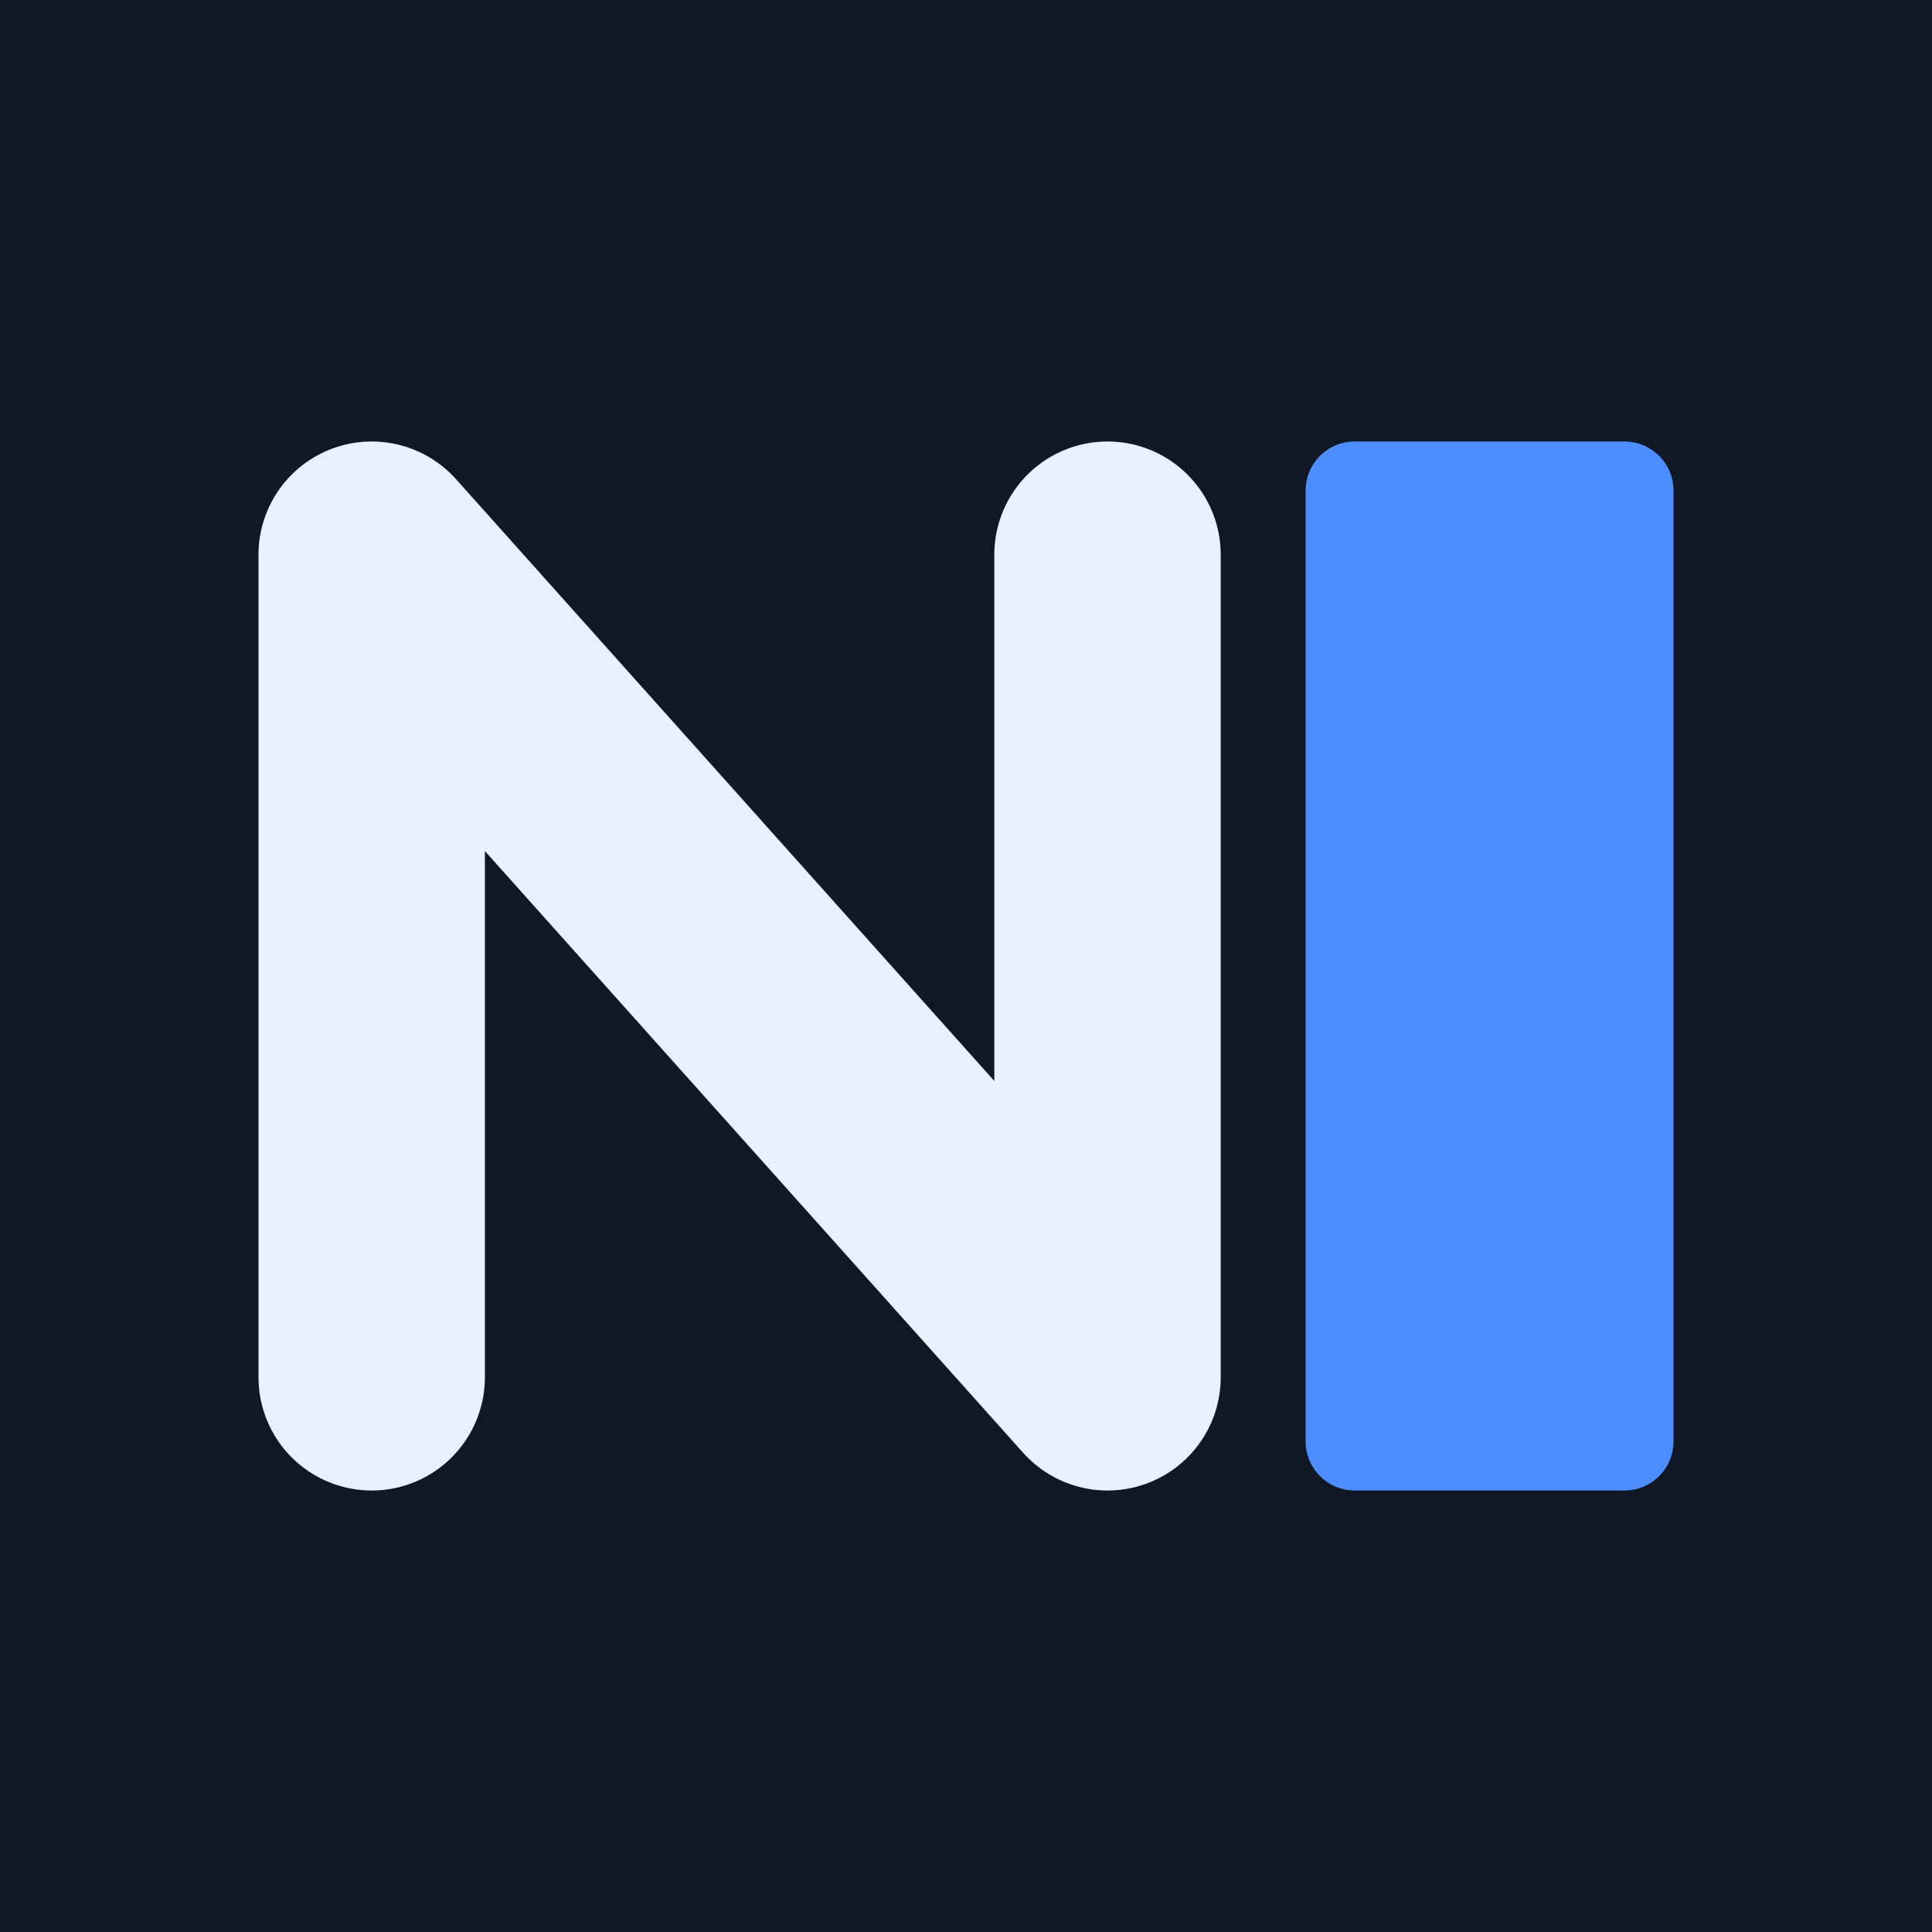
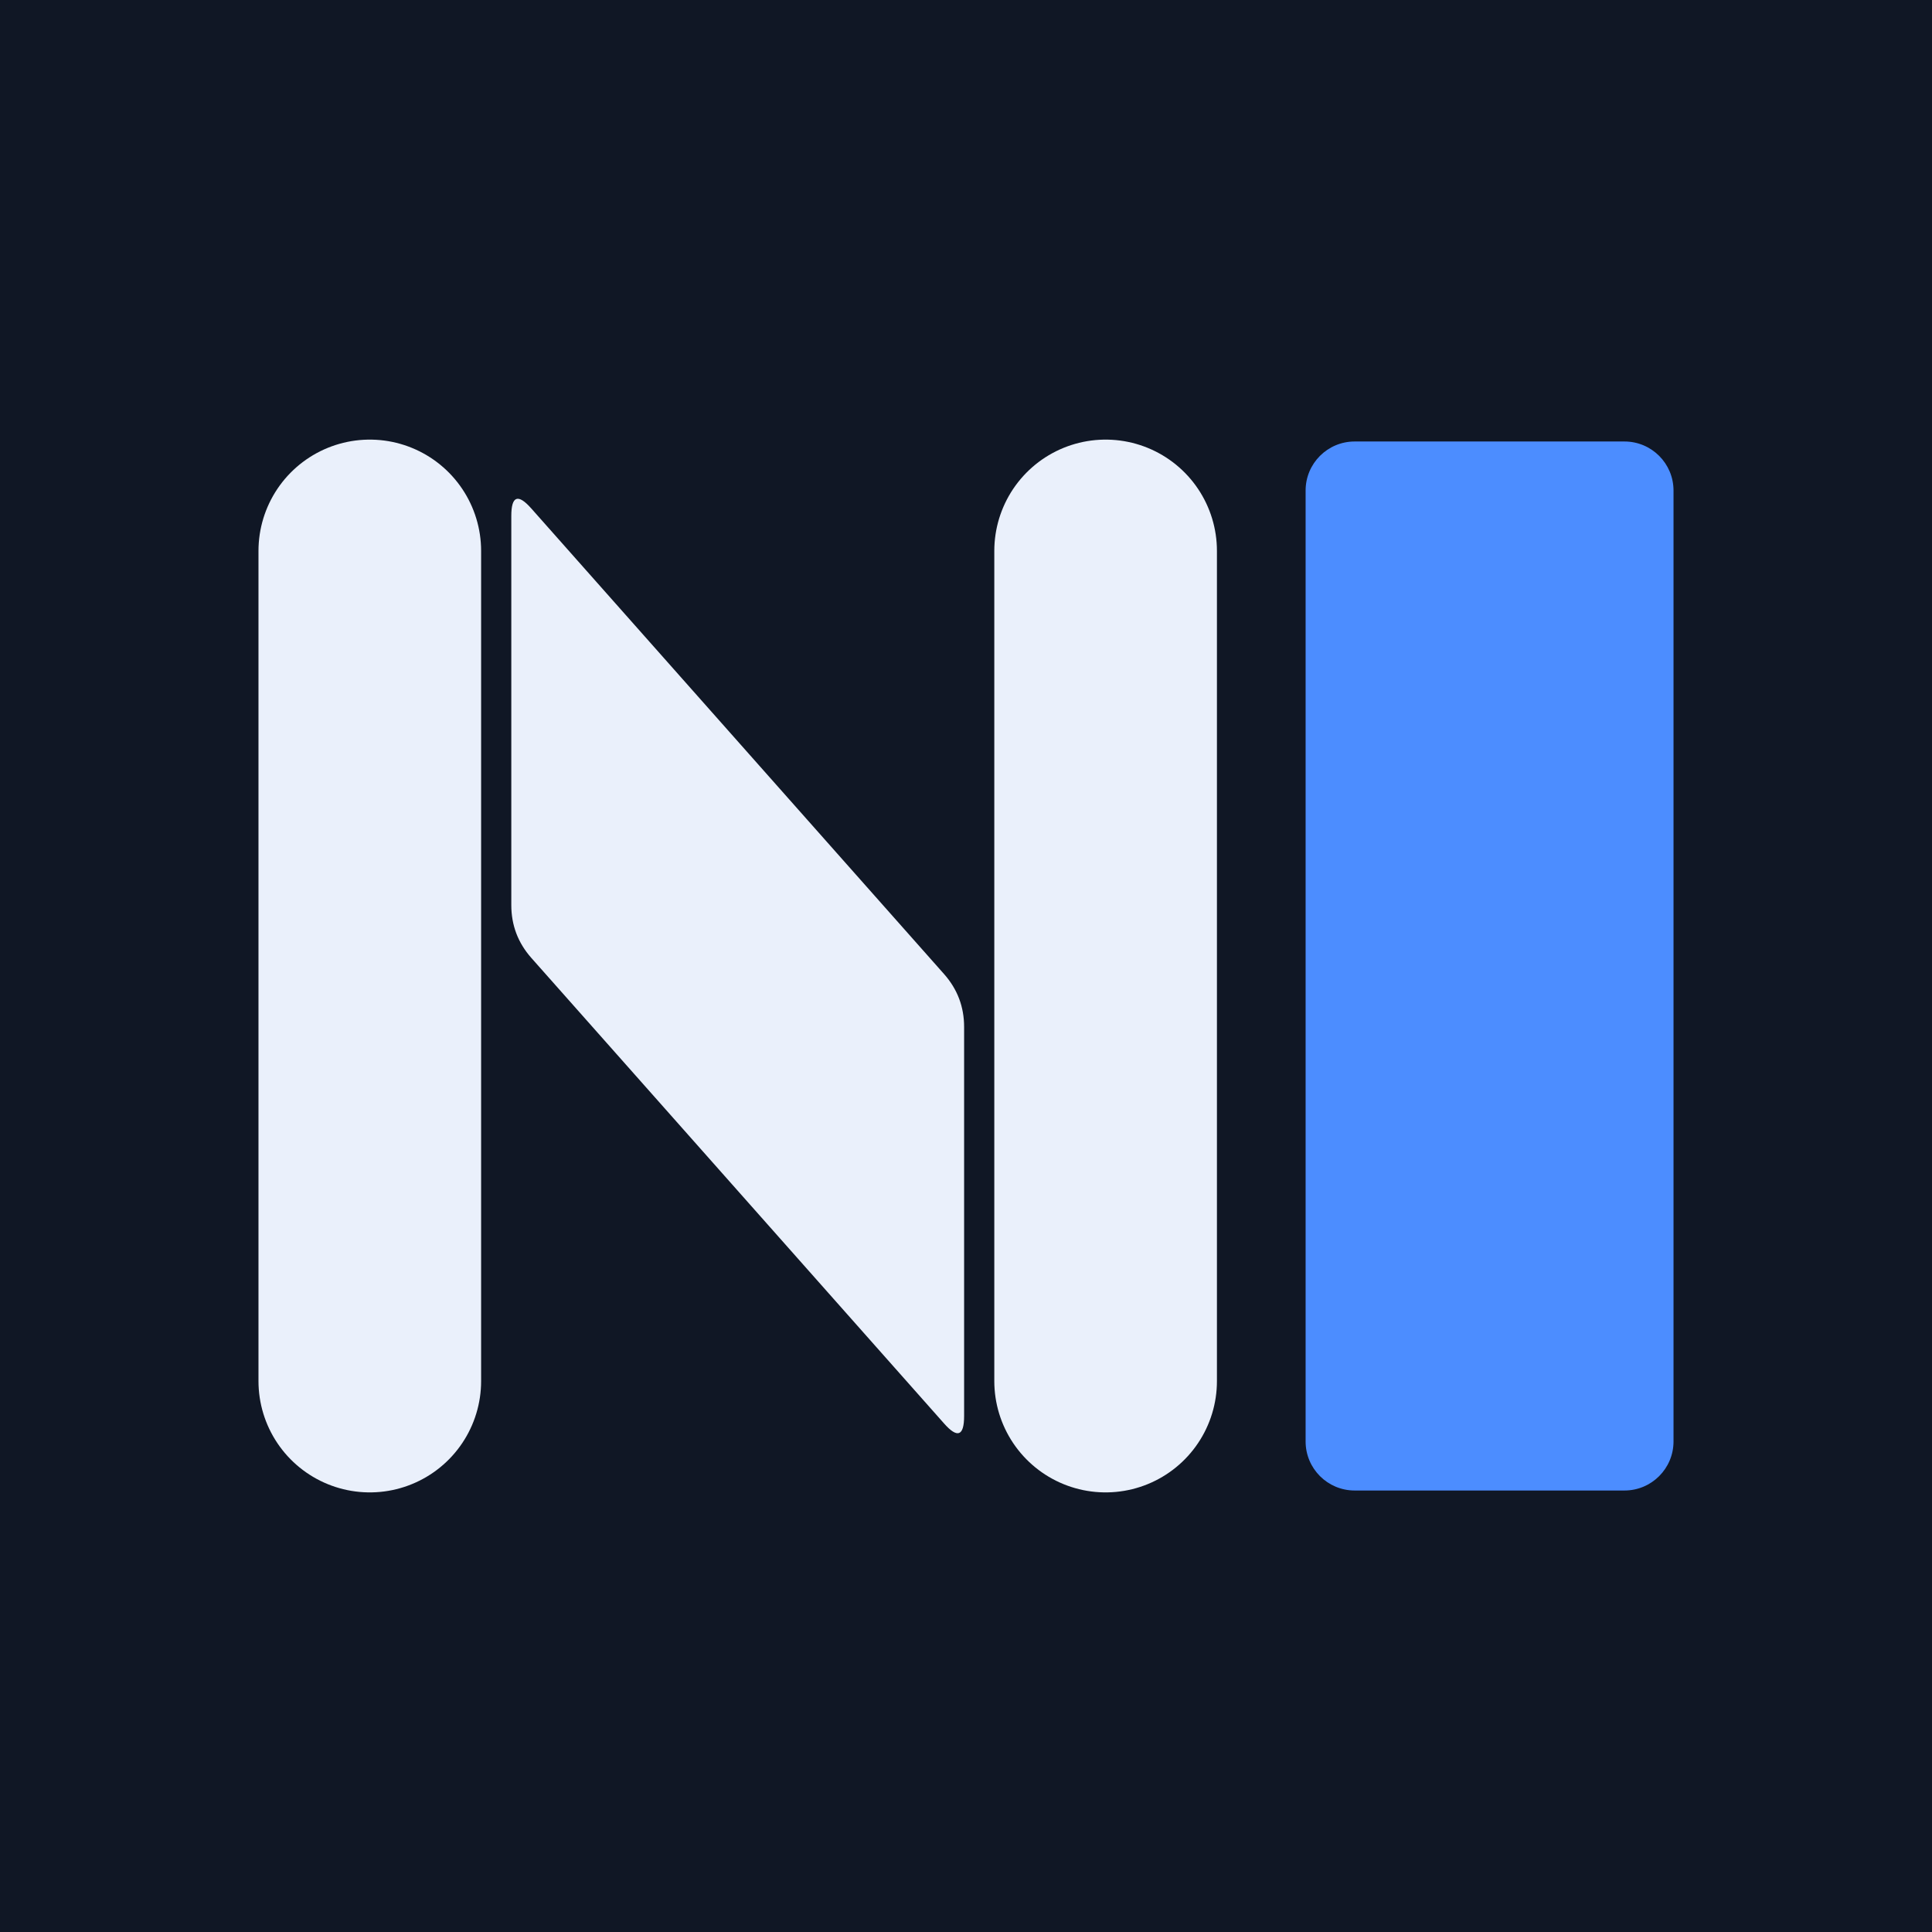
<svg xmlns="http://www.w3.org/2000/svg" width="1024" height="1024" viewBox="0 0 1024 1024">
  <rect width="1024" height="1024" fill="#101725" />
-   <path d="M197 730 V294 L587 730 V294" fill="none" stroke="#EAF0FB" stroke-width="120" stroke-linecap="round" stroke-linejoin="round" />
+   <path d="M196 292 V732" fill="none" stroke="#EAF0FB" stroke-width="118" stroke-linecap="round" />
+   <path d="M586 292 V732" fill="none" stroke="#EAF0FB" stroke-width="118" stroke-linecap="round" />
+   <path d="M271 479.7 L271 273.5 Q271 257.5 281.6 269.5 L500.4 516.3 Q511 528.3 511 544.3 L511 750.5 Q511 766.5 500.4 754.5 L281.6 507.7 Q271 495.7 271 479.7 Z" fill="#EAF0FB" />
  <rect x="692" y="234" width="195" height="556" rx="26" fill="#4C8DFF" />
</svg>
